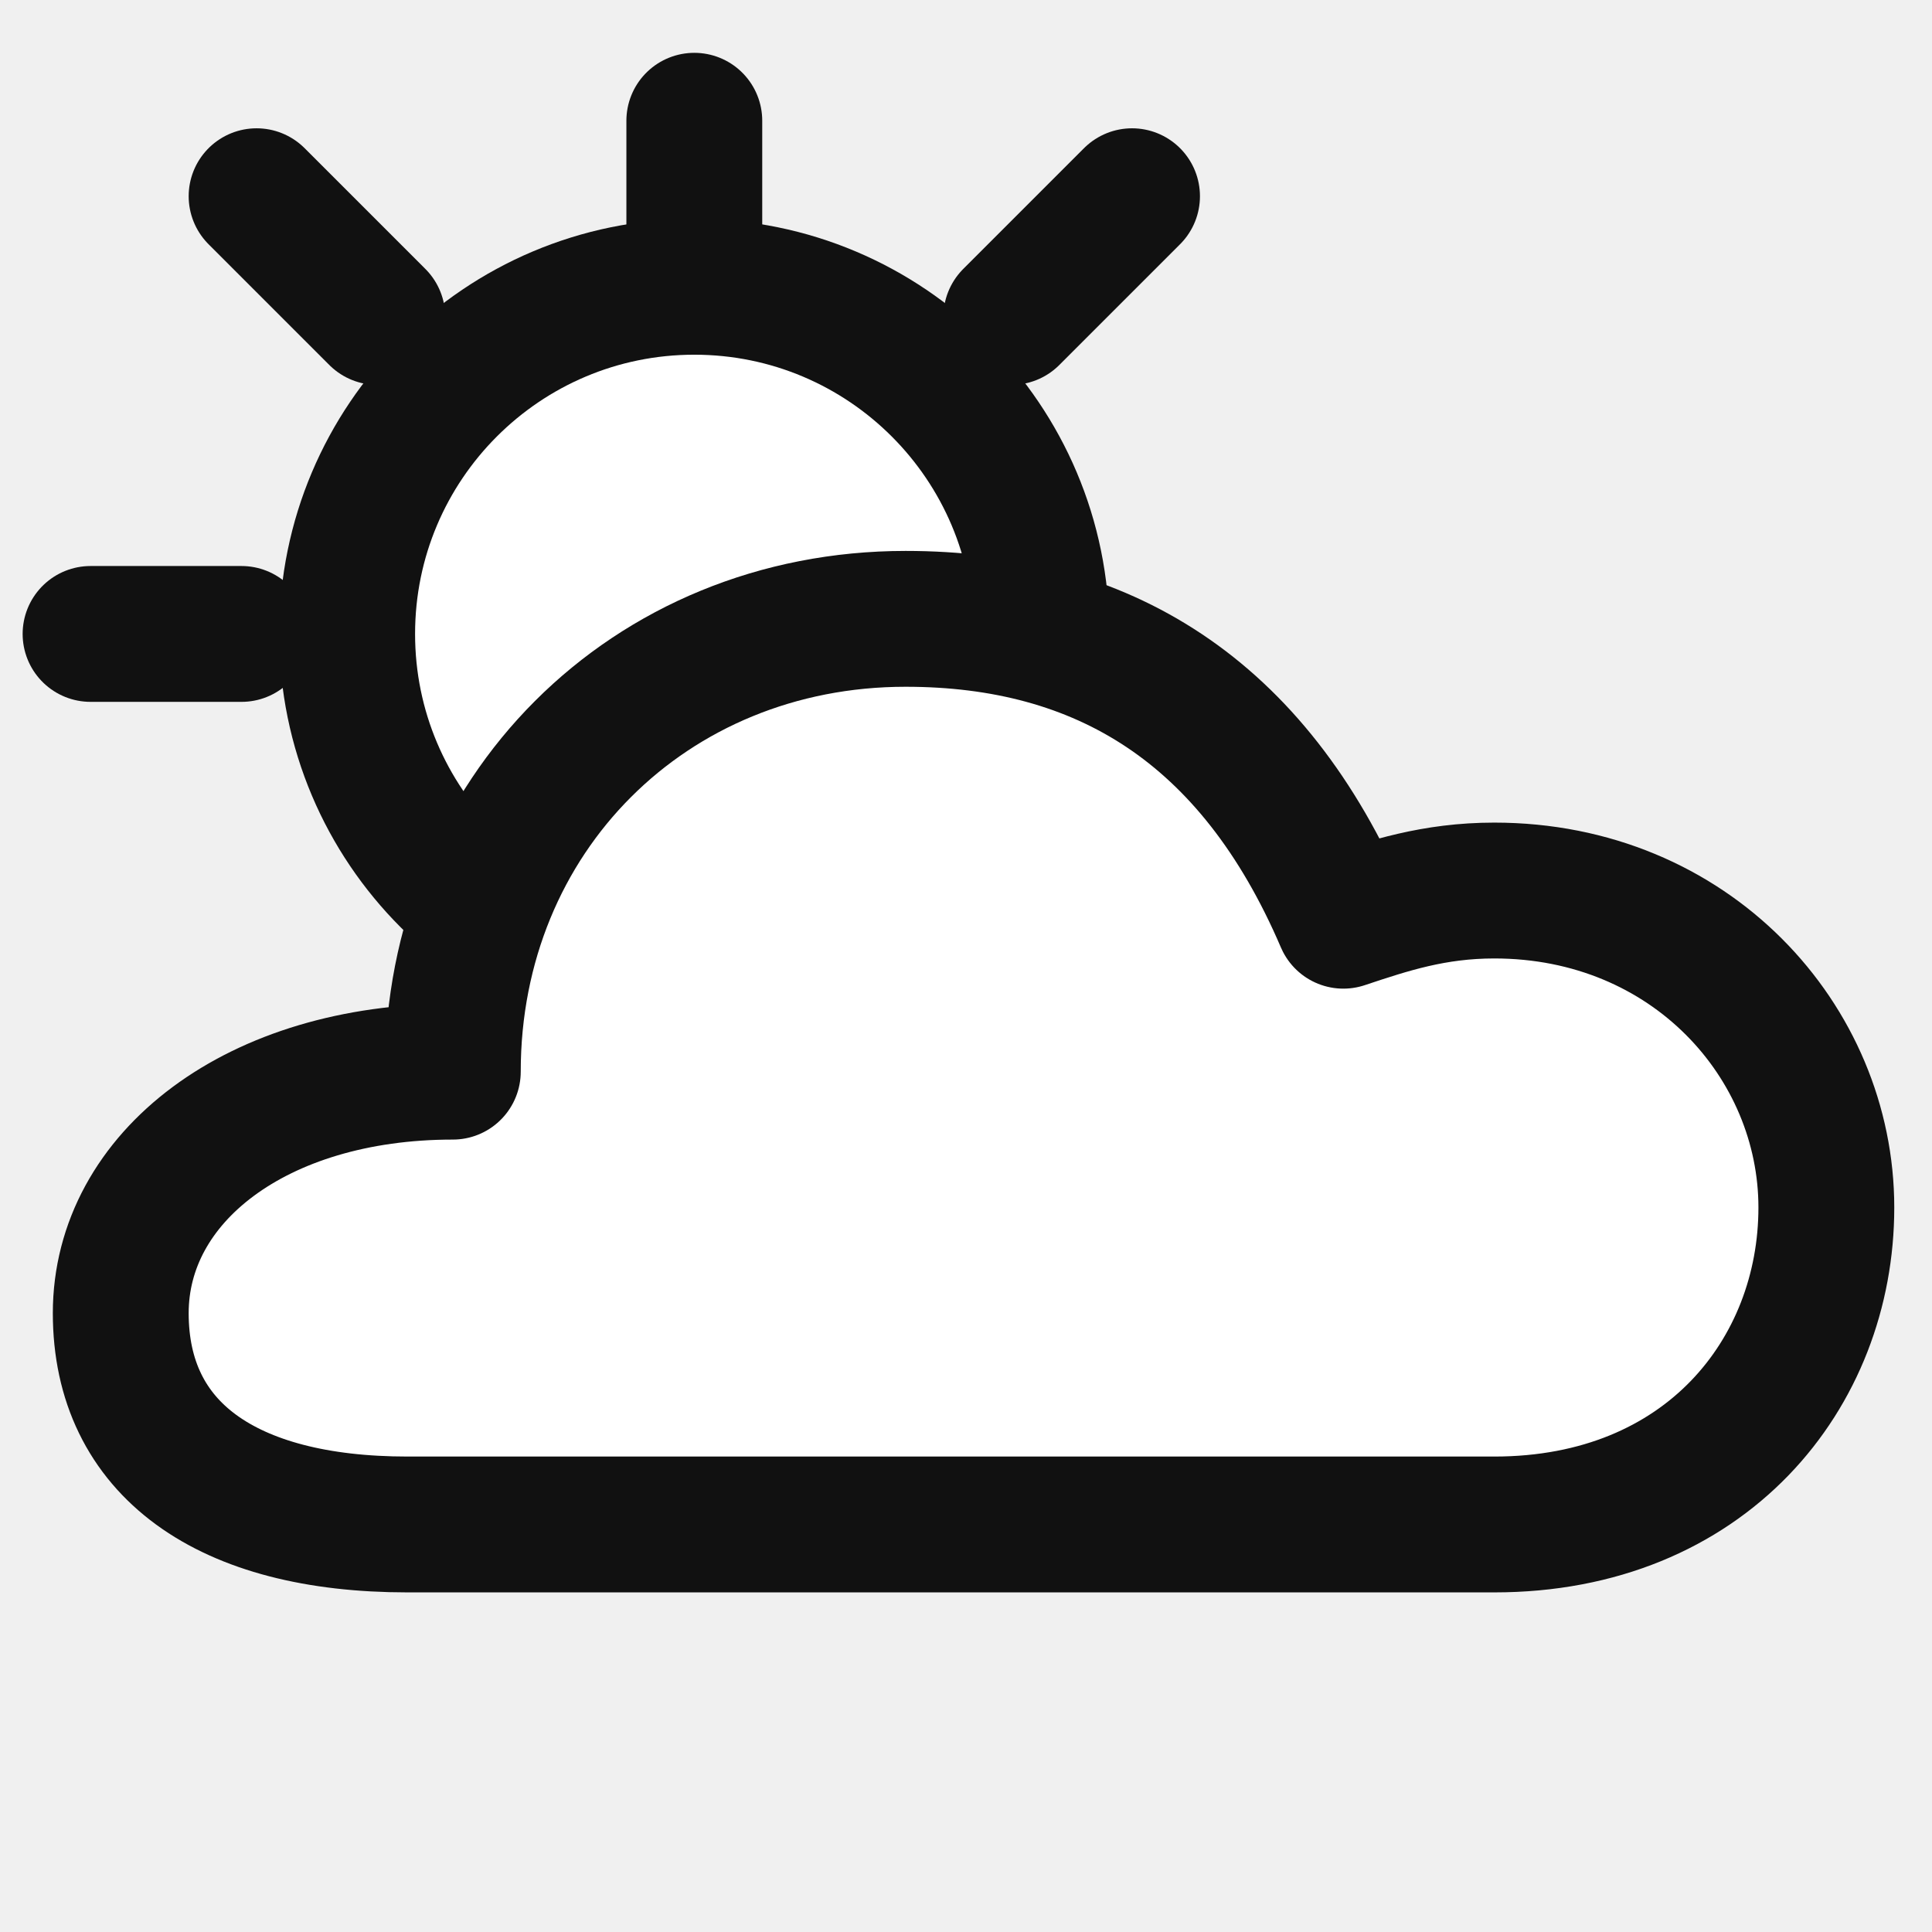
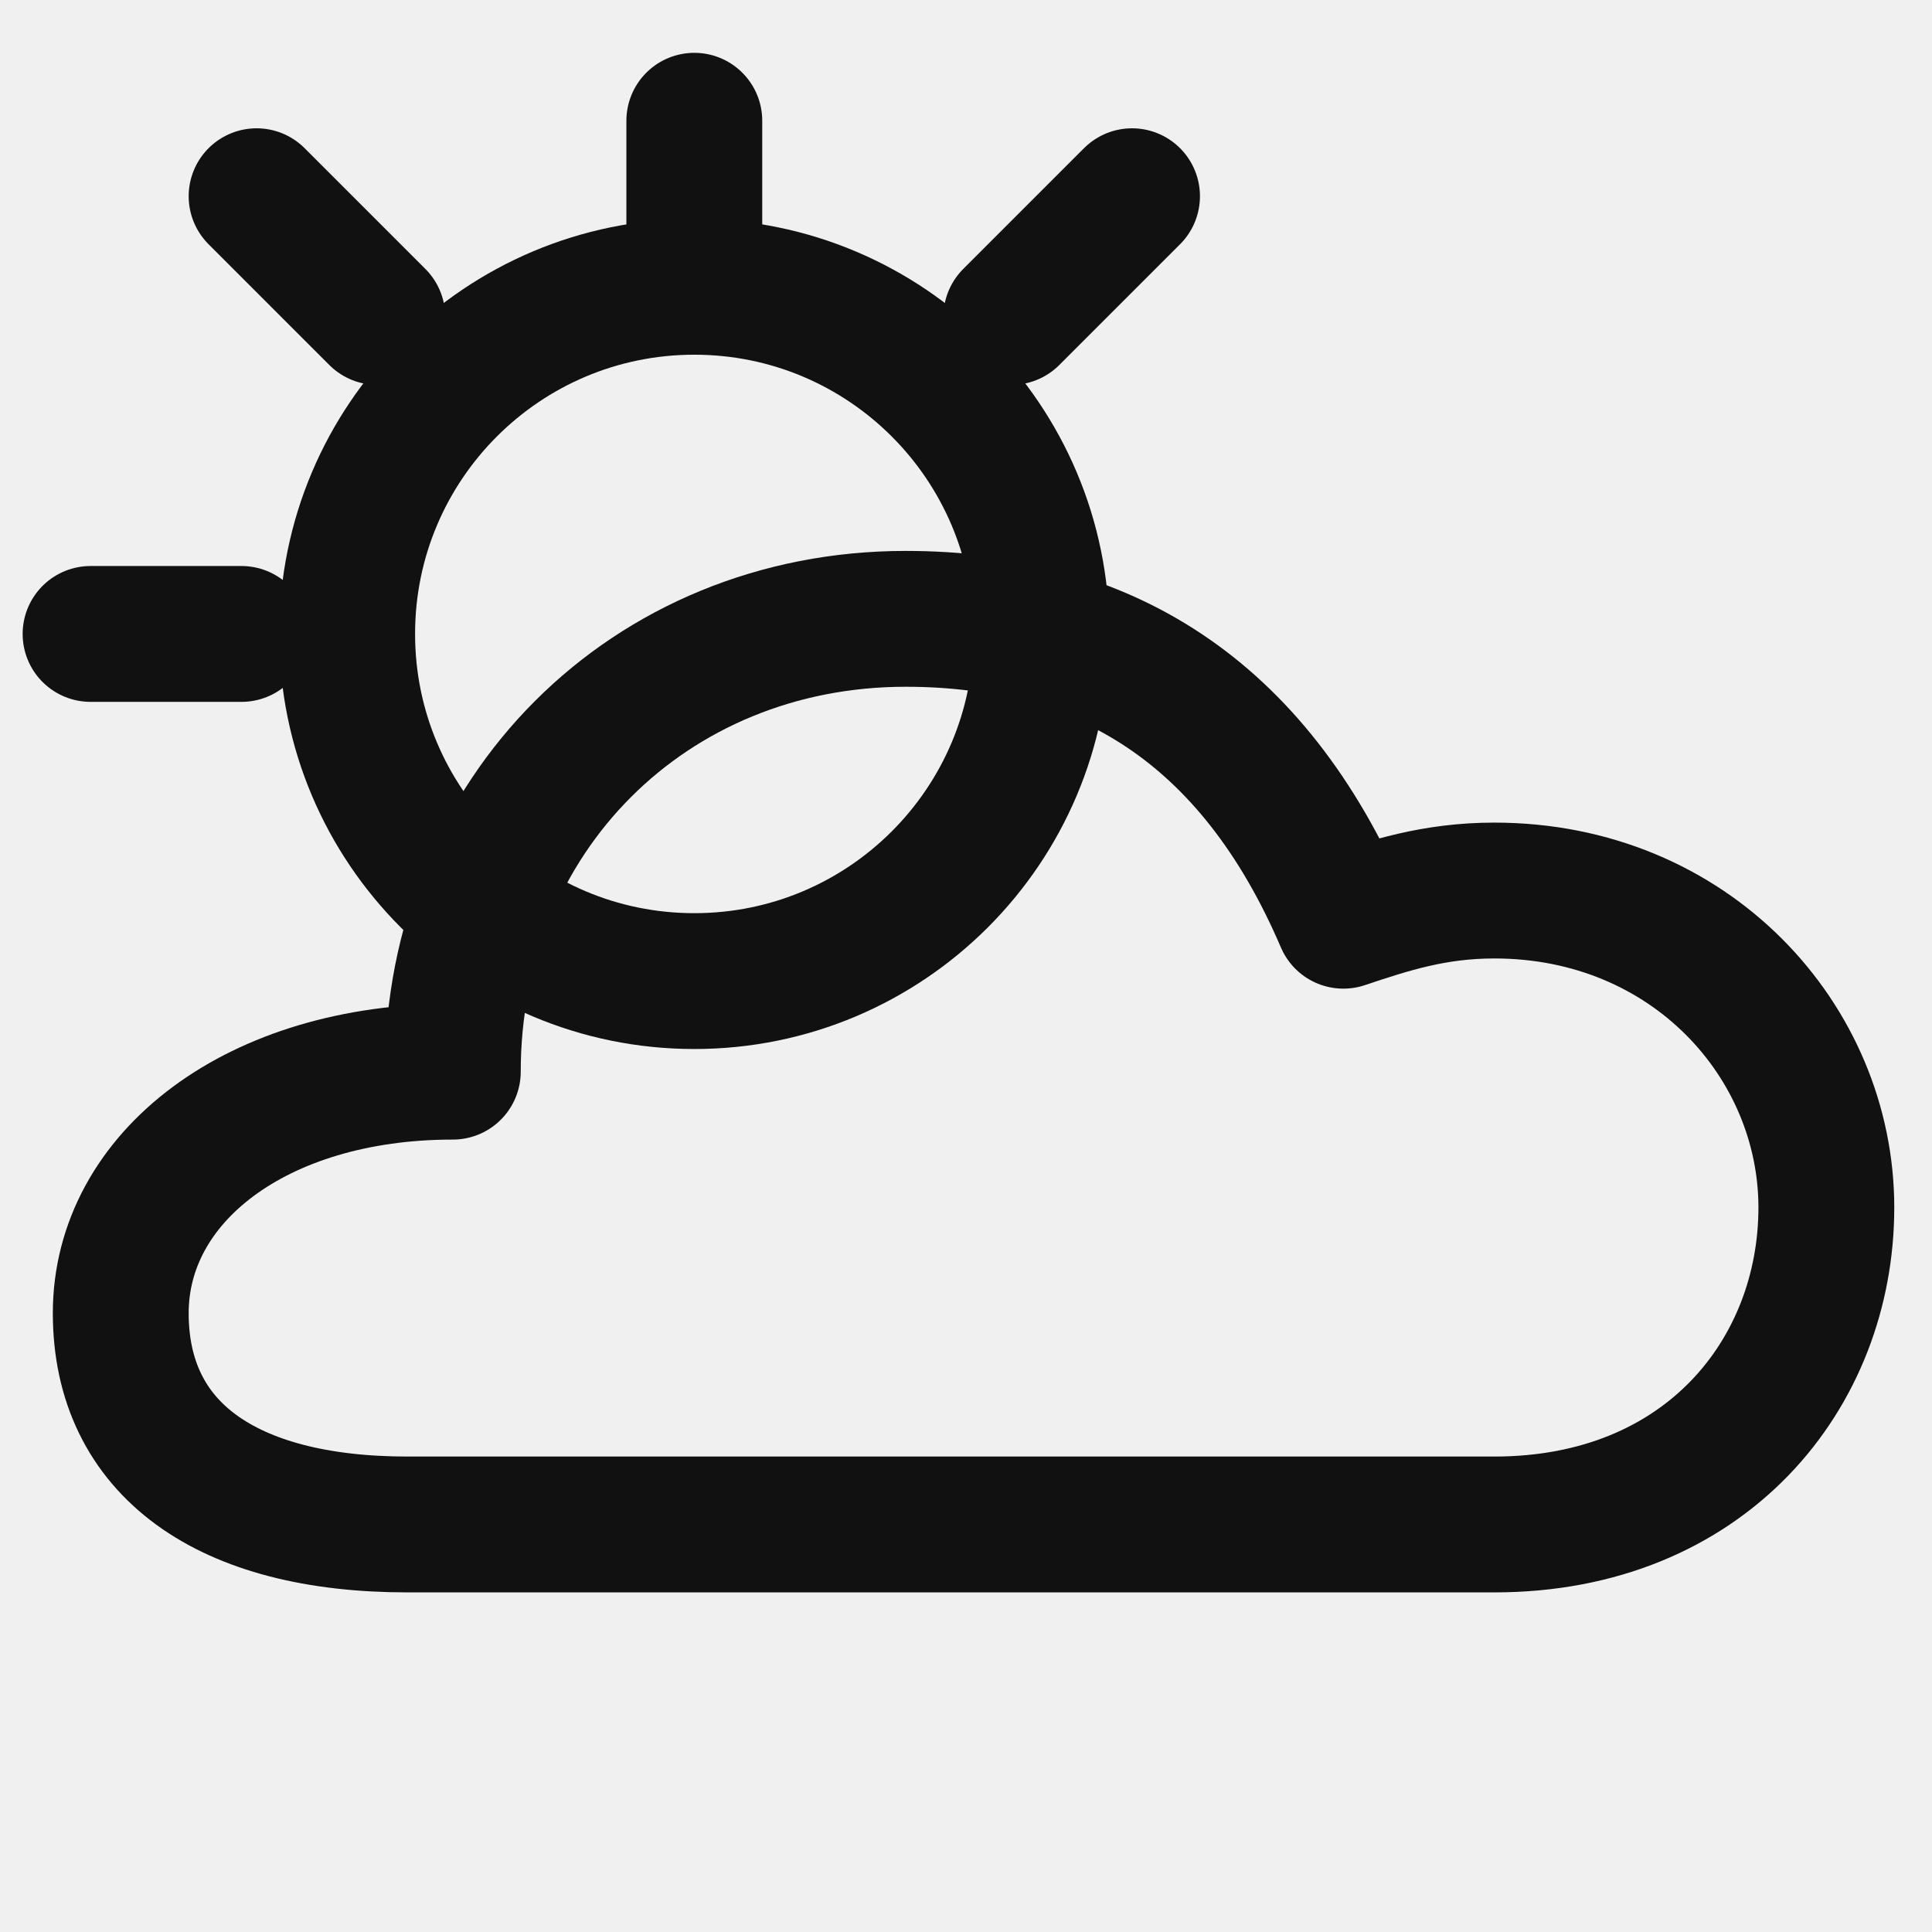
<svg xmlns="http://www.w3.org/2000/svg" viewBox="0 0 128 128">
-   <g fill="white" stroke="#111" stroke-linecap="round" stroke-linejoin="round" stroke-width="9">
+   <g fill="none" stroke="#111" stroke-linecap="round" stroke-linejoin="round" stroke-width="9">
    <circle cx="46" cy="42" r="23" />
    <path d="M46 8v10M16 42H6M25 21l-8-8M67 21l8-8" />
    <path d="M27 101h72c14 0 22-10 22-21s-9-21-22-21c-4 0-7 1-10 2-6-14-16-20-29-20-17 0-30 13-30 30-13 0-22 7-22 16 0 9 7 14 19 14z" />
  </g>
</svg>
